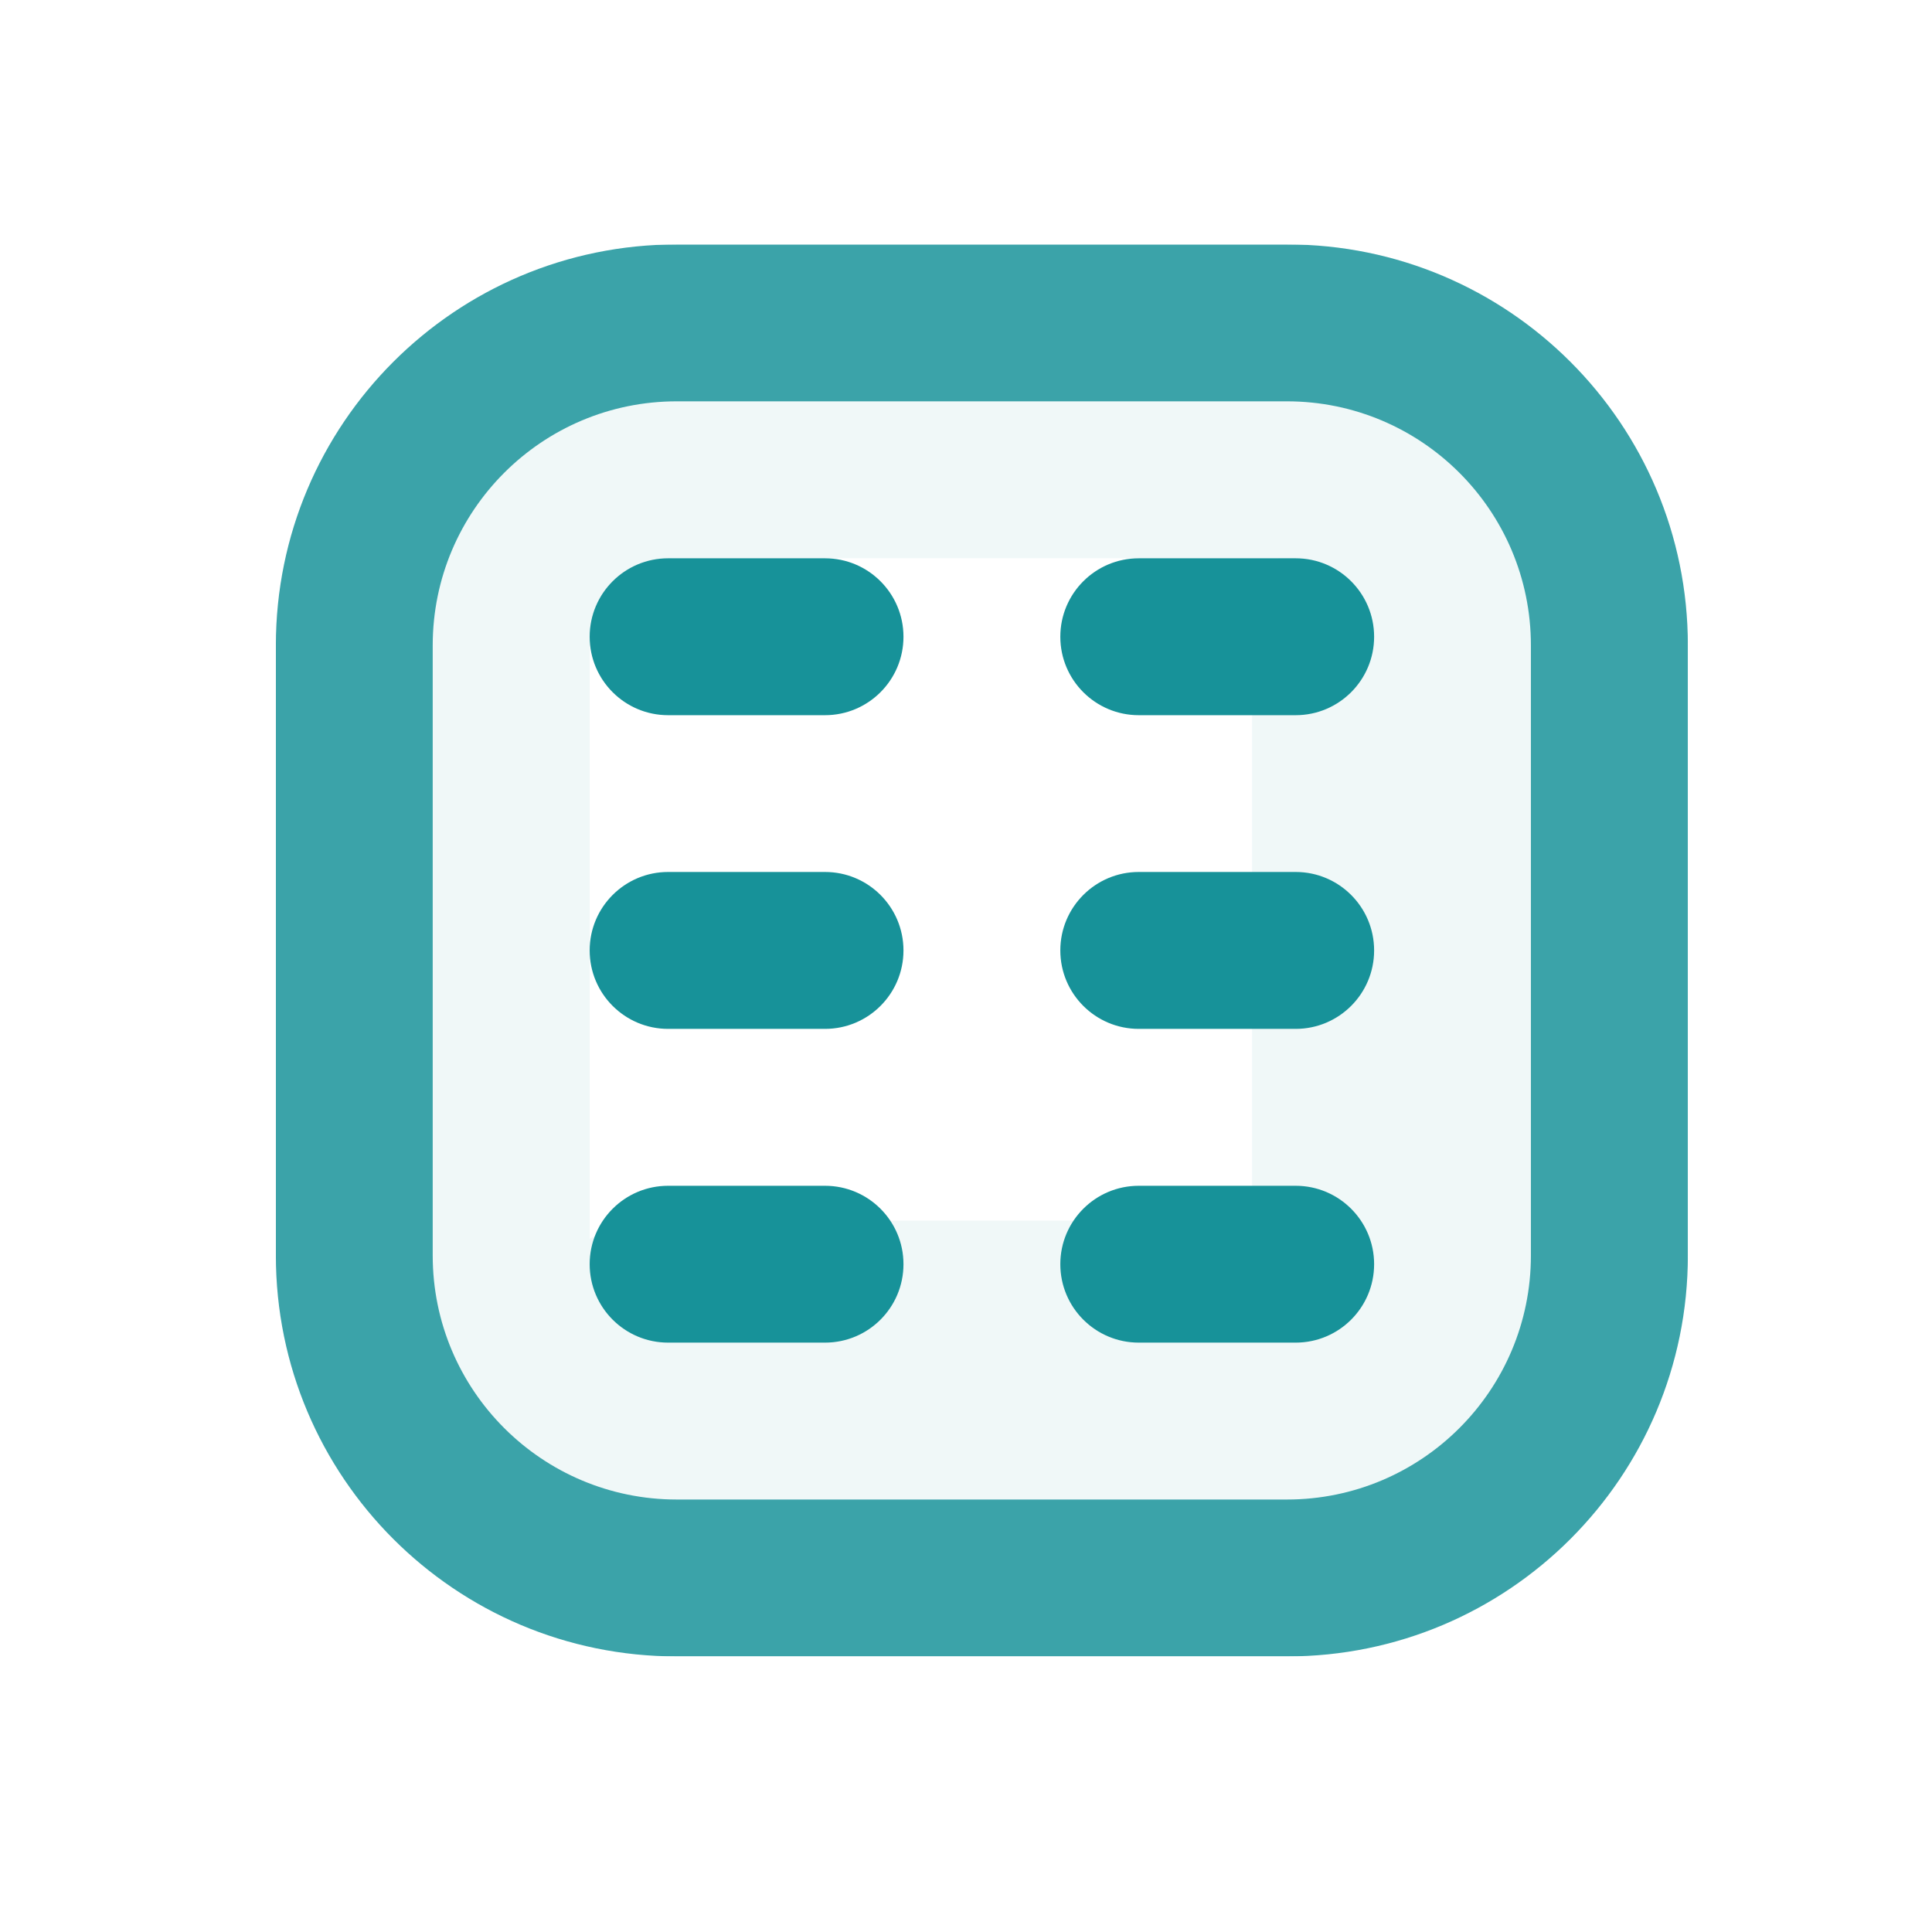
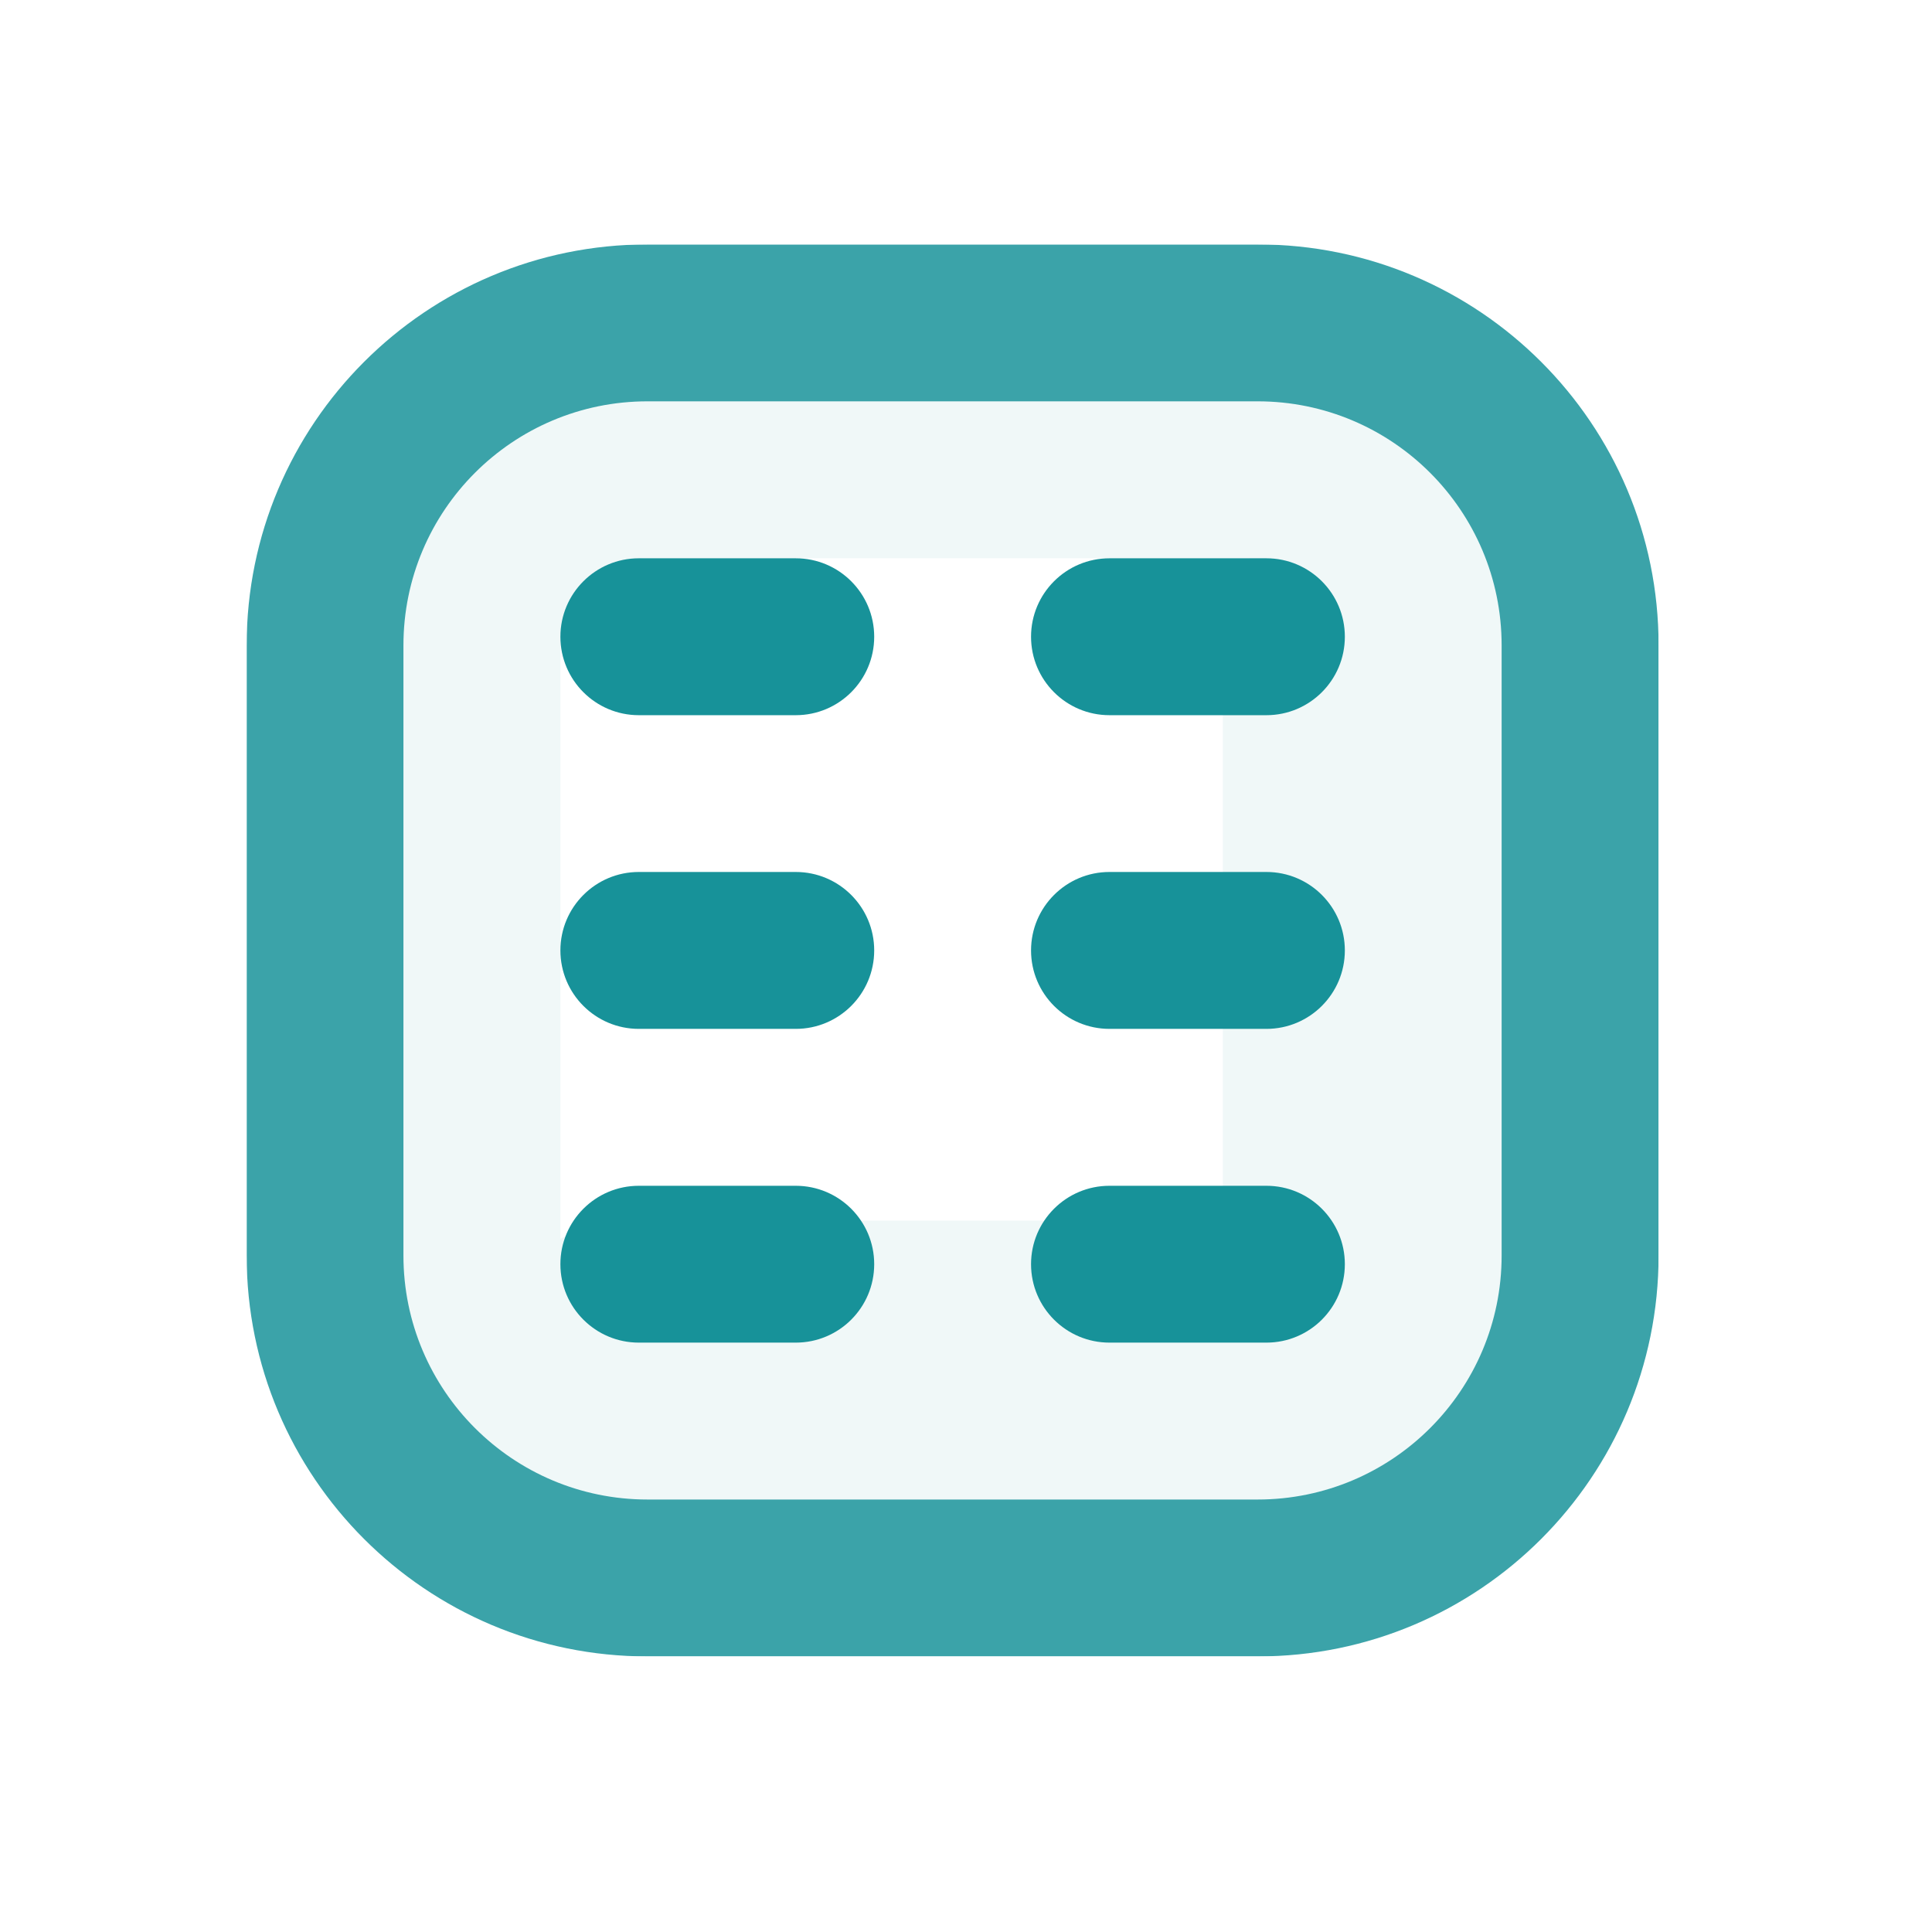
<svg xmlns="http://www.w3.org/2000/svg" width="33" height="33" viewBox="0 0 33 33" fill="none">
-   <mask id="mask0_2_325" style="mask-type:luminance" maskUnits="userSpaceOnUse" x="4" y="4" width="25" height="25">
-     <path d="M28.83 4.176H4.712V28.293H28.83V4.176Z" fill="#CDD6F4" />
-     <path fill-rule="evenodd" clip-rule="evenodd" d="M21.981 6.855H11.56C9.257 6.855 7.391 8.722 7.391 11.024V21.445C7.391 23.747 9.257 25.613 11.56 25.613H21.981C24.283 25.613 26.149 23.747 26.149 21.445V11.024C26.149 8.722 24.283 6.855 21.981 6.855Z" fill="#11111B" />
+   <mask id="mask0_145_502" style="mask-type:luminance" maskUnits="userSpaceOnUse" x="4" y="4" width="25" height="25">
+     <path d="M28.33 4.176H4.213V28.293H28.33V4.176Z" fill="#CDD6F4" />
+     <path fill-rule="evenodd" clip-rule="evenodd" d="M21.481 6.855H11.06C8.758 6.855 6.891 8.722 6.891 11.024V21.445C6.891 23.747 8.758 25.613 11.06 25.613H21.481C23.783 25.613 25.649 23.747 25.649 21.445V11.024C25.649 8.722 23.783 6.855 21.481 6.855Z" fill="#11111B" />
  </mask>
-   <g mask="url(#mask0_2_325)">
-     <path d="M21.982 26.208C23.462 26.208 24.661 25.009 24.661 23.529C24.661 22.049 23.462 20.849 21.982 20.849V26.208ZM11.348 23.518L11.618 20.852C10.146 20.702 8.831 21.775 8.681 23.247C8.532 24.72 9.604 26.034 11.077 26.184L11.348 23.518ZM22.195 23.518L21.924 20.852C20.452 21.001 19.379 22.316 19.529 23.789C19.678 25.261 20.993 26.333 22.465 26.184L22.195 23.518ZM26.746 11.023C26.746 9.543 25.546 8.344 24.066 8.344C22.586 8.344 21.386 9.543 21.386 11.023H26.746ZM11.561 9.534H21.982V4.175H11.561V9.534ZM10.072 11.023C10.072 10.201 10.738 9.534 11.561 9.534V4.175C7.778 4.175 4.712 7.241 4.712 11.023H10.072ZM10.072 21.444V11.023H4.712V21.444H10.072ZM11.561 22.933C10.738 22.933 10.072 22.267 10.072 21.444H4.712C4.712 25.227 7.778 28.293 11.561 28.293V22.933ZM21.982 22.933H11.561V28.293H21.982V22.933ZM23.47 21.444C23.47 22.267 22.804 22.933 21.982 22.933V28.293C25.764 28.293 28.83 25.227 28.83 21.444H23.47ZM23.47 11.023V21.444H28.83V11.023H23.47ZM21.982 9.534C22.804 9.534 23.47 10.201 23.47 11.023H28.83C28.83 7.241 25.764 4.175 21.982 4.175V9.534ZM21.982 20.849H11.561L11.561 26.208H21.982V20.849ZM11.561 20.849C11.579 20.849 11.598 20.85 11.618 20.852L11.077 26.184C11.237 26.2 11.398 26.208 11.561 26.208L11.561 20.849ZM11.077 26.184C11.237 26.2 11.398 26.208 11.561 26.208L11.561 20.849C11.579 20.849 11.598 20.85 11.618 20.852L11.077 26.184ZM11.561 26.208H21.982V20.849H11.561L11.561 26.208ZM22.465 26.184C24.871 25.94 26.746 23.913 26.746 21.444H21.386C21.386 21.134 21.621 20.883 21.924 20.852L22.465 26.184ZM21.386 21.444C21.386 21.134 21.621 20.883 21.924 20.852L22.465 26.184C24.871 25.94 26.746 23.913 26.746 21.444H21.386ZM21.386 11.023V21.444H26.746V11.023H21.386ZM26.746 11.023C26.746 10.927 26.741 10.828 26.729 10.725C26.717 10.622 26.7 10.518 26.675 10.412C26.65 10.307 26.619 10.202 26.582 10.1C26.544 9.997 26.501 9.899 26.453 9.805C26.404 9.71 26.352 9.622 26.297 9.54C26.243 9.457 26.186 9.382 26.129 9.313C26.015 9.176 25.901 9.065 25.798 8.979C25.747 8.935 25.698 8.897 25.652 8.863C25.607 8.83 25.564 8.801 25.525 8.776C25.486 8.75 25.45 8.729 25.418 8.71C25.386 8.691 25.357 8.675 25.332 8.661C25.307 8.648 25.285 8.637 25.266 8.627C25.247 8.618 25.232 8.61 25.219 8.604C25.207 8.599 25.198 8.594 25.192 8.591C25.189 8.59 25.186 8.589 25.185 8.588C25.184 8.588 25.183 8.588 25.183 8.587C25.182 8.587 25.186 8.589 25.192 8.591C25.198 8.594 25.207 8.599 25.219 8.604C25.232 8.61 25.247 8.618 25.266 8.627C25.285 8.637 25.307 8.648 25.332 8.661C25.357 8.675 25.386 8.691 25.418 8.71C25.45 8.729 25.486 8.75 25.525 8.776C25.564 8.801 25.607 8.83 25.652 8.863C25.698 8.897 25.747 8.935 25.798 8.979C25.901 9.065 26.015 9.176 26.129 9.313C26.186 9.382 26.243 9.457 26.297 9.54C26.352 9.622 26.404 9.71 26.453 9.805C26.501 9.899 26.544 9.997 26.582 10.1C26.619 10.202 26.65 10.307 26.675 10.412C26.7 10.518 26.717 10.622 26.729 10.725C26.741 10.828 26.746 10.927 26.746 11.023H21.386C21.386 11.119 21.391 11.219 21.403 11.322C21.414 11.424 21.432 11.529 21.457 11.634C21.482 11.74 21.513 11.844 21.55 11.947C21.588 12.049 21.631 12.148 21.679 12.242C21.727 12.336 21.78 12.425 21.834 12.507C21.889 12.589 21.946 12.665 22.003 12.733C22.117 12.871 22.231 12.981 22.334 13.068C22.385 13.111 22.434 13.149 22.48 13.183C22.525 13.216 22.568 13.245 22.607 13.271C22.646 13.296 22.681 13.318 22.713 13.337C22.746 13.355 22.775 13.371 22.8 13.385C22.825 13.398 22.847 13.41 22.866 13.419C22.884 13.428 22.9 13.436 22.913 13.442C22.925 13.448 22.934 13.452 22.94 13.455C22.943 13.456 22.946 13.457 22.947 13.458C22.948 13.459 22.948 13.459 22.949 13.459C22.95 13.459 22.946 13.457 22.94 13.455C22.934 13.452 22.925 13.448 22.913 13.442C22.9 13.436 22.884 13.428 22.866 13.419C22.847 13.41 22.825 13.398 22.8 13.385C22.775 13.371 22.746 13.355 22.713 13.337C22.681 13.318 22.646 13.296 22.607 13.271C22.568 13.245 22.525 13.216 22.48 13.183C22.434 13.149 22.385 13.111 22.334 13.068C22.231 12.981 22.117 12.871 22.003 12.733C21.946 12.665 21.889 12.589 21.834 12.507C21.78 12.425 21.727 12.336 21.679 12.242C21.631 12.148 21.588 12.049 21.55 11.947C21.513 11.844 21.482 11.74 21.457 11.634C21.432 11.529 21.414 11.424 21.403 11.322C21.391 11.219 21.386 11.119 21.386 11.023H26.746ZM26.746 21.444V11.023H21.386V21.444H26.746Z" fill="#179299" />
+   <g mask="url(#mask0_145_502)">
+     <path d="M21.482 26.208C22.962 26.208 24.162 25.009 24.162 23.529C24.162 22.049 22.962 20.849 21.482 20.849V26.208ZM10.848 23.518L11.119 20.852C9.646 20.702 8.331 21.775 8.182 23.247C8.032 24.72 9.105 26.034 10.577 26.184L10.848 23.518ZM21.695 23.518L21.424 20.852C19.952 21.001 18.88 22.316 19.029 23.789C19.179 25.261 20.494 26.333 21.966 26.184L21.695 23.518ZM26.246 11.023C26.246 9.543 25.046 8.344 23.566 8.344C22.086 8.344 20.887 9.543 20.887 11.023H26.246ZM11.061 9.534H21.482V4.175H11.061V9.534ZM9.572 11.023C9.572 10.201 10.239 9.534 11.061 9.534V4.175C7.279 4.175 4.213 7.241 4.213 11.023H9.572ZM9.572 21.444V11.023H4.213V21.444H9.572ZM11.061 22.933C10.239 22.933 9.572 22.267 9.572 21.444H4.213C4.213 25.227 7.279 28.293 11.061 28.293V22.933ZM21.482 22.933H11.061V28.293H21.482V22.933ZM22.971 21.444C22.971 22.267 22.304 22.933 21.482 22.933V28.293C25.264 28.293 28.33 25.227 28.33 21.444H22.971ZM22.971 11.023V21.444H28.33V11.023H22.971ZM21.482 9.534C22.304 9.534 22.971 10.201 22.971 11.023H28.33C28.33 7.241 25.264 4.175 21.482 4.175V9.534ZM21.482 20.849H11.061L11.061 26.208H21.482V20.849ZM11.061 20.849C11.079 20.849 11.099 20.85 11.119 20.852L10.577 26.184C10.737 26.2 10.899 26.208 11.061 26.208L11.061 20.849ZM10.577 26.184C10.737 26.2 10.899 26.208 11.061 26.208L11.061 20.849C11.079 20.849 11.099 20.85 11.119 20.852L10.577 26.184ZM11.061 26.208H21.482V20.849H11.061L11.061 26.208ZM21.966 26.184C24.371 25.94 26.246 23.913 26.246 21.444H20.887C20.887 21.134 21.121 20.883 21.424 20.852L21.966 26.184ZM20.887 21.444C20.887 21.134 21.121 20.883 21.424 20.852L21.966 26.184C24.371 25.94 26.246 23.913 26.246 21.444H20.887ZM20.887 11.023V21.444H26.246V11.023H20.887ZM26.246 11.023C26.246 10.927 26.241 10.828 26.229 10.725C26.218 10.622 26.2 10.518 26.175 10.412C26.151 10.307 26.12 10.202 26.082 10.1C26.044 9.997 26.001 9.899 25.953 9.805C25.905 9.71 25.853 9.622 25.798 9.54C25.743 9.457 25.686 9.382 25.629 9.313C25.515 9.176 25.401 9.065 25.299 8.979C25.247 8.935 25.198 8.897 25.153 8.863C25.107 8.83 25.064 8.801 25.026 8.776C24.987 8.75 24.951 8.729 24.919 8.71C24.887 8.691 24.858 8.675 24.832 8.661C24.807 8.648 24.785 8.637 24.766 8.627C24.748 8.618 24.732 8.61 24.72 8.604C24.708 8.599 24.698 8.594 24.692 8.591C24.689 8.59 24.687 8.589 24.685 8.588C24.684 8.588 24.684 8.588 24.683 8.587C24.683 8.587 24.687 8.589 24.692 8.591C24.698 8.594 24.708 8.599 24.72 8.604C24.732 8.61 24.748 8.618 24.766 8.627C24.785 8.637 24.807 8.648 24.832 8.661C24.858 8.675 24.887 8.691 24.919 8.71C24.951 8.729 24.987 8.75 25.026 8.776C25.064 8.801 25.107 8.83 25.153 8.863C25.198 8.897 25.247 8.935 25.299 8.979C25.401 9.065 25.515 9.176 25.629 9.313C25.686 9.382 25.743 9.457 25.798 9.54C25.853 9.622 25.905 9.71 25.953 9.805C26.001 9.899 26.044 9.997 26.082 10.1C26.12 10.202 26.151 10.307 26.175 10.412C26.2 10.518 26.218 10.622 26.229 10.725C26.241 10.828 26.246 10.927 26.246 11.023H20.887C20.887 11.119 20.892 11.219 20.903 11.322C20.915 11.424 20.933 11.529 20.957 11.634C20.982 11.74 21.013 11.844 21.051 11.947C21.088 12.049 21.132 12.148 21.18 12.242C21.228 12.336 21.28 12.425 21.335 12.507C21.39 12.589 21.446 12.665 21.503 12.733C21.617 12.871 21.732 12.981 21.834 13.068C21.885 13.111 21.934 13.149 21.98 13.183C22.025 13.216 22.068 13.245 22.107 13.271C22.146 13.296 22.182 13.318 22.214 13.337C22.246 13.355 22.275 13.371 22.3 13.385C22.325 13.398 22.348 13.41 22.366 13.419C22.385 13.428 22.401 13.436 22.413 13.442C22.425 13.448 22.435 13.452 22.441 13.455C22.444 13.456 22.446 13.457 22.447 13.458C22.448 13.459 22.449 13.459 22.449 13.459C22.45 13.459 22.446 13.457 22.441 13.455C22.435 13.452 22.425 13.448 22.413 13.442C22.401 13.436 22.385 13.428 22.366 13.419C22.348 13.41 22.325 13.398 22.3 13.385C22.275 13.371 22.246 13.355 22.214 13.337C22.182 13.318 22.146 13.296 22.107 13.271C22.068 13.245 22.025 13.216 21.98 13.183C21.934 13.149 21.885 13.111 21.834 13.068C21.732 12.981 21.617 12.871 21.503 12.733C21.446 12.665 21.39 12.589 21.335 12.507C21.28 12.425 21.228 12.336 21.18 12.242C21.132 12.148 21.088 12.049 21.051 11.947C21.013 11.844 20.982 11.74 20.957 11.634C20.933 11.529 20.915 11.424 20.903 11.322C20.892 11.219 20.887 11.119 20.887 11.023H26.246ZM26.246 21.444V11.023H20.887V21.444H26.246Z" fill="#179299" />
  </g>
-   <path d="M14.092 9.536H11.412C10.672 9.536 10.072 10.136 10.072 10.876C10.072 11.616 10.672 12.216 11.412 12.216H14.092C14.832 12.216 15.432 11.616 15.432 10.876C15.432 10.136 14.832 9.536 14.092 9.536Z" fill="#179299" />
-   <path d="M14.092 14.894H11.412C10.672 14.894 10.072 15.494 10.072 16.234C10.072 16.974 10.672 17.574 11.412 17.574H14.092C14.832 17.574 15.432 16.974 15.432 16.234C15.432 15.494 14.832 14.894 14.092 14.894Z" fill="#179299" />
-   <path d="M14.092 20.254H11.412C10.672 20.254 10.072 20.854 10.072 21.593C10.072 22.334 10.672 22.933 11.412 22.933H14.092C14.832 22.933 15.432 22.334 15.432 21.593C15.432 20.854 14.832 20.254 14.092 20.254Z" fill="#179299" />
-   <path d="M22.131 9.536H19.451C18.711 9.536 18.111 10.136 18.111 10.876C18.111 11.616 18.711 12.216 19.451 12.216H22.131C22.871 12.216 23.471 11.616 23.471 10.876C23.471 10.136 22.871 9.536 22.131 9.536Z" fill="#179299" />
-   <path d="M22.131 14.894H19.451C18.711 14.894 18.111 15.494 18.111 16.234C18.111 16.974 18.711 17.574 19.451 17.574H22.131C22.871 17.574 23.471 16.974 23.471 16.234C23.471 15.494 22.871 14.894 22.131 14.894Z" fill="#179299" />
-   <path d="M22.131 20.254H19.451C18.711 20.254 18.111 20.854 18.111 21.593C18.111 22.334 18.711 22.933 19.451 22.933H22.131C22.871 22.933 23.471 22.334 23.471 21.593C23.471 20.854 22.871 20.254 22.131 20.254Z" fill="#179299" />
+   <path d="M13.592 9.536H10.912C10.172 9.536 9.572 10.136 9.572 10.876C9.572 11.616 10.172 12.216 10.912 12.216H13.592C14.332 12.216 14.932 11.616 14.932 10.876C14.932 10.136 14.332 9.536 13.592 9.536Z" fill="#179299" />
+   <path d="M13.592 14.894H10.912C10.172 14.894 9.572 15.494 9.572 16.234C9.572 16.974 10.172 17.574 10.912 17.574H13.592C14.332 17.574 14.932 16.974 14.932 16.234C14.932 15.494 14.332 14.894 13.592 14.894Z" fill="#179299" />
+   <path d="M13.592 20.254H10.912C10.172 20.254 9.572 20.854 9.572 21.593C9.572 22.334 10.172 22.933 10.912 22.933H13.592C14.332 22.933 14.932 22.334 14.932 21.593C14.932 20.854 14.332 20.254 13.592 20.254Z" fill="#179299" />
+   <path d="M21.631 9.536H18.951C18.211 9.536 17.611 10.136 17.611 10.876C17.611 11.616 18.211 12.216 18.951 12.216H21.631C22.371 12.216 22.971 11.616 22.971 10.876C22.971 10.136 22.371 9.536 21.631 9.536Z" fill="#179299" />
+   <path d="M21.631 14.894H18.951C18.211 14.894 17.611 15.494 17.611 16.234C17.611 16.974 18.211 17.574 18.951 17.574H21.631C22.371 17.574 22.971 16.974 22.971 16.234C22.971 15.494 22.371 14.894 21.631 14.894Z" fill="#179299" />
+   <path d="M21.631 20.254H18.951C18.211 20.254 17.611 20.854 17.611 21.593C17.611 22.334 18.211 22.933 18.951 22.933H21.631C22.371 22.933 22.971 22.334 22.971 21.593C22.971 20.854 22.371 20.254 21.631 20.254Z" fill="#179299" />
</svg>
